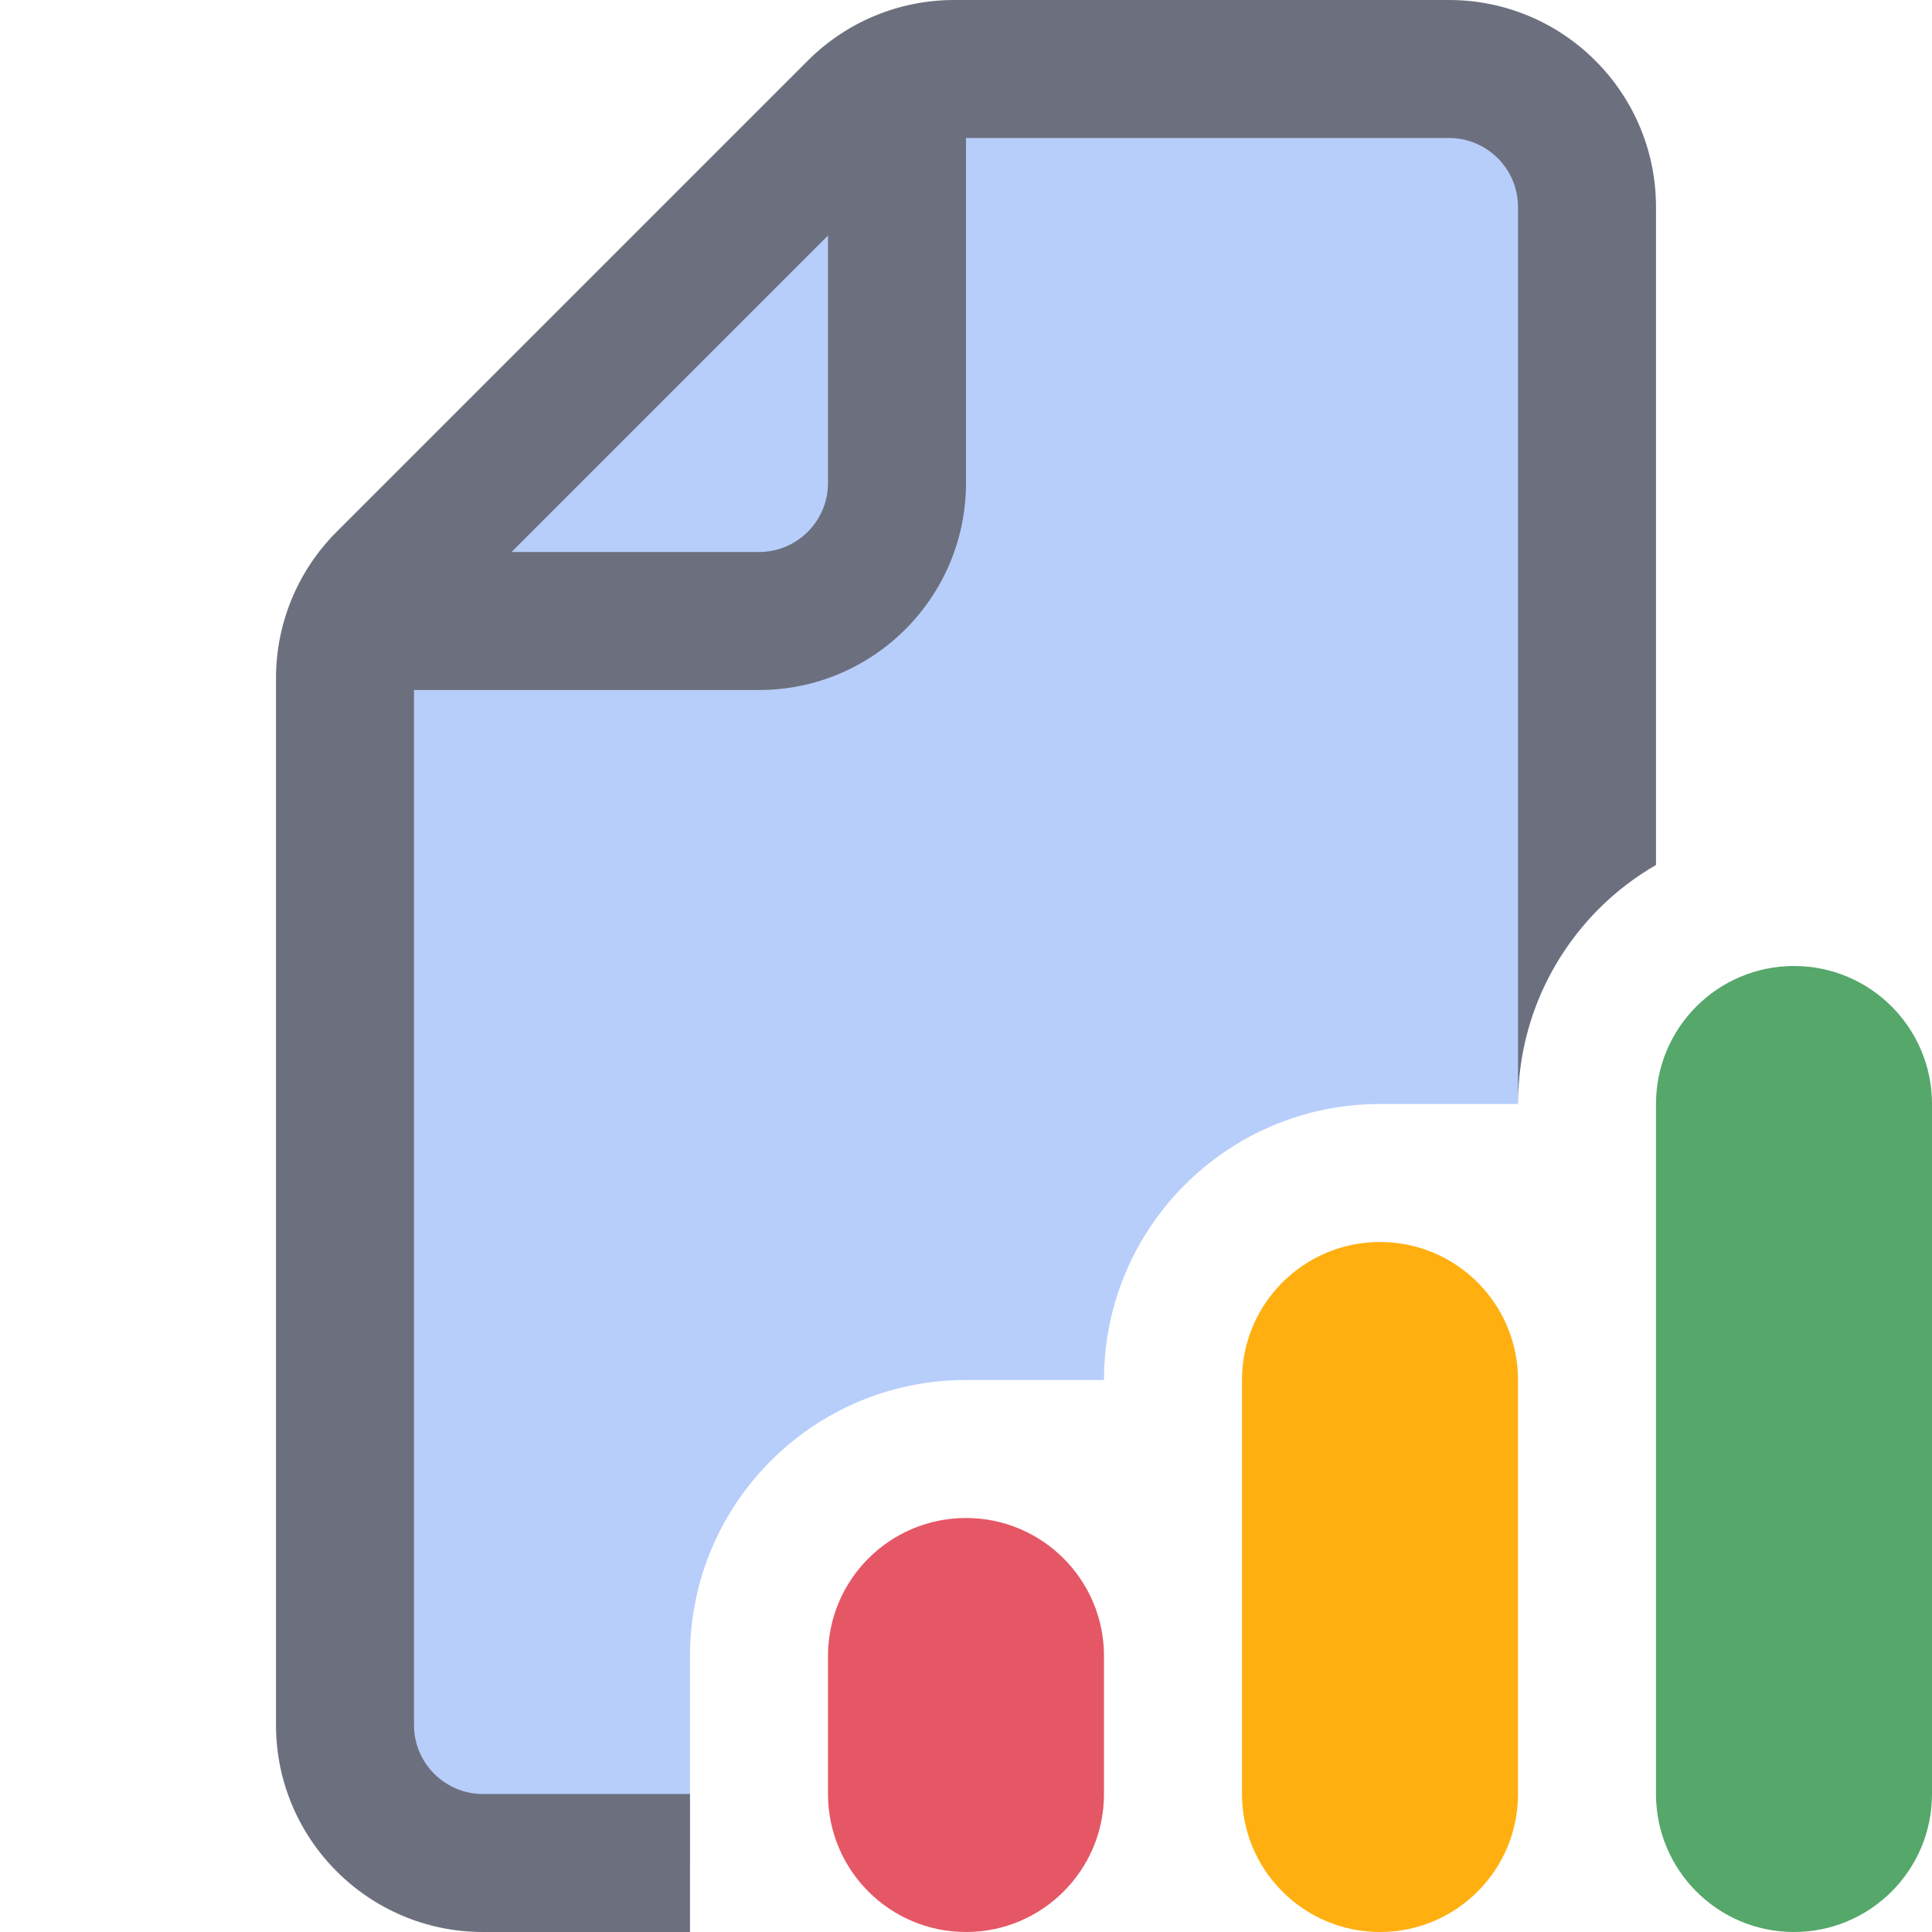
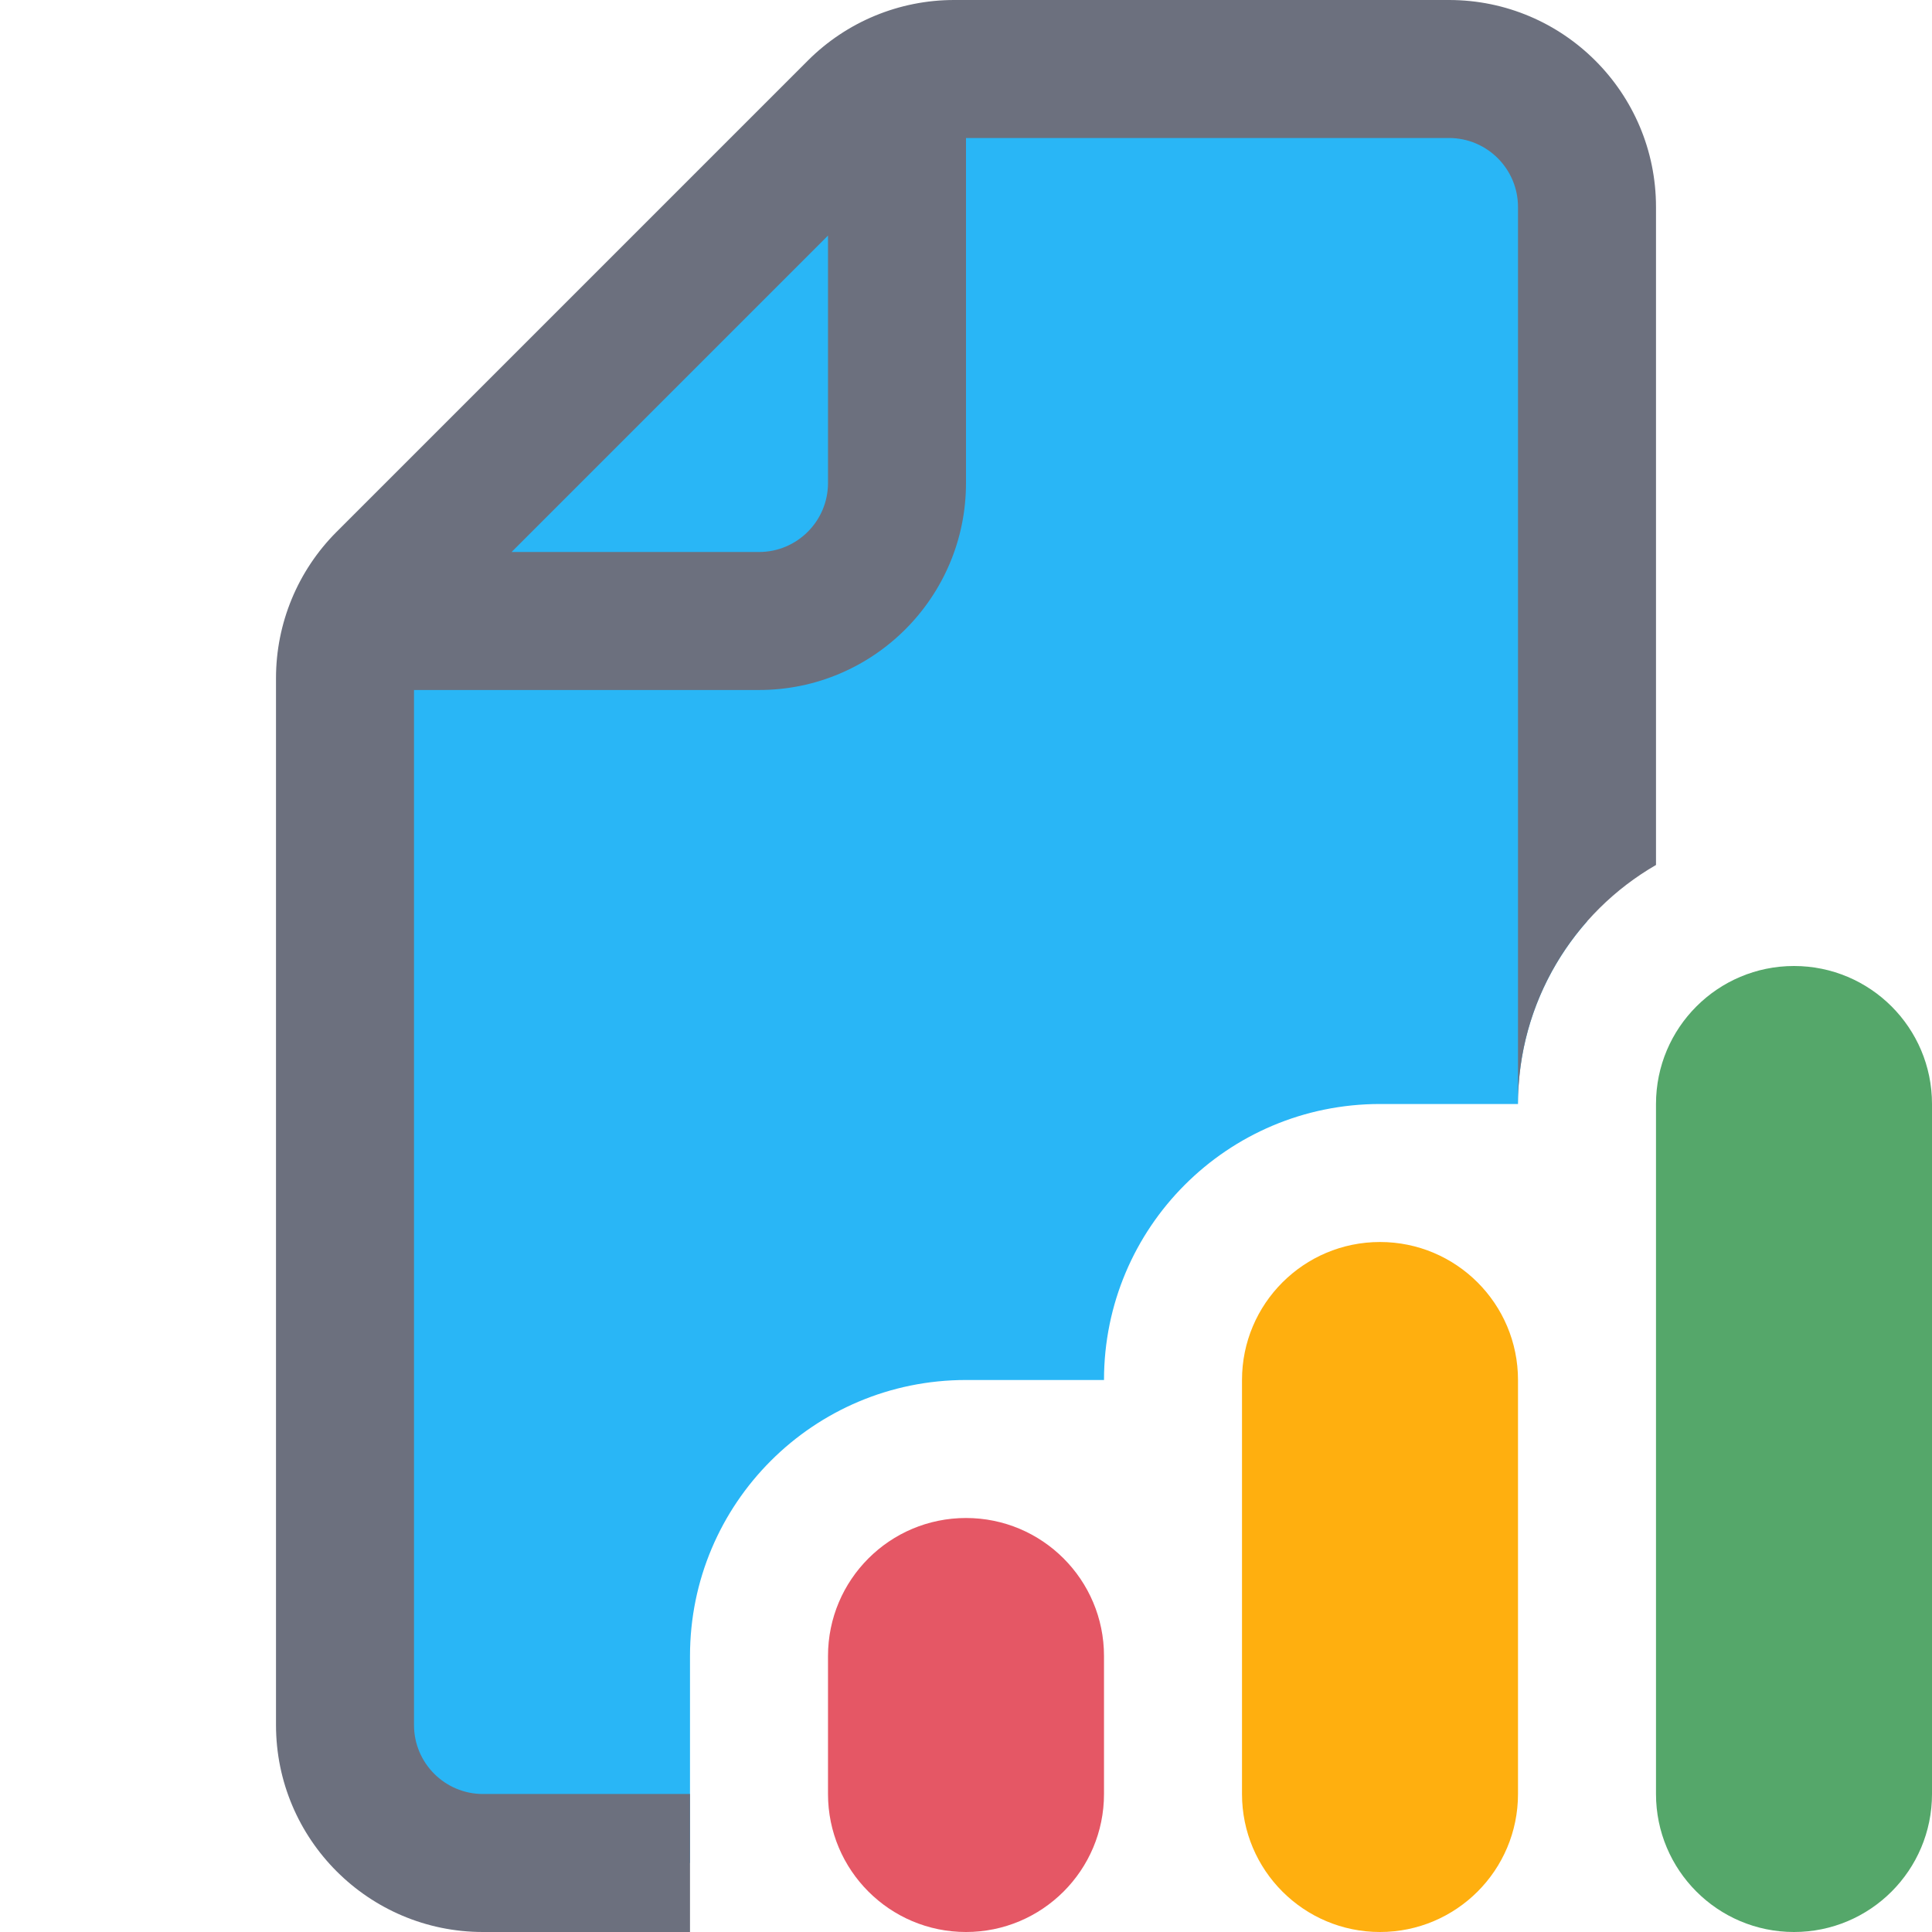
<svg xmlns="http://www.w3.org/2000/svg" width="14" height="14" viewBox="0 0 14 14" fill="none">
-   <path d="M2.793 4.207C2.605 4.395 2.5 4.649 2.5 4.914V12.5C2.5 13.052 2.948 13.5 3.5 13.5H5V12C5 10.895 5.895 10 7 10H8C8 8.895 8.895 8 10 8H11C11 7.493 11.189 7.03 11.5 6.677V1.5C11.5 0.948 11.052 0.5 10.5 0.5H6.914C6.649 0.5 6.395 0.605 6.207 0.793L2.793 4.207Z" fill="#B7CEFA" />
+   <path d="M2.793 4.207C2.605 4.395 2.5 4.649 2.5 4.914V12.5C2.5 13.052 2.948 13.5 3.5 13.5H5V12C5 10.895 5.895 10 7 10H8C8 8.895 8.895 8 10 8H11C11 7.493 11.189 7.03 11.5 6.677V1.5C11.5 0.948 11.052 0.5 10.5 0.5H6.914C6.649 0.5 6.395 0.605 6.207 0.793L2.793 4.207Z" fill="#29B6F6" />
  <path fill-rule="evenodd" clip-rule="evenodd" d="M5.854 0.439C6.135 0.158 6.516 0 6.914 0H10.5C11.328 0 12 0.672 12 1.5V6.268C11.402 6.613 11 7.26 11 8V1.5C11 1.224 10.776 1 10.5 1H7V3.5C7 4.328 6.328 5 5.5 5H3V12.5C3 12.776 3.224 13 3.5 13H5V14H3.5C2.672 14 2 13.328 2 12.5V4.914C2 4.516 2.158 4.135 2.439 3.854L5.854 0.439ZM3.707 4L6 1.707V3.5C6 3.776 5.776 4 5.5 4H3.707Z" fill="#6C707E" />
  <rect x="12" y="7" width="2" height="7" rx="1" fill="#55A76A" />
  <rect x="9" y="9" width="2" height="5" rx="1" fill="#FFAF0F" />
  <rect x="6" y="11" width="2" height="3" rx="1" fill="#E55765" />
</svg>
